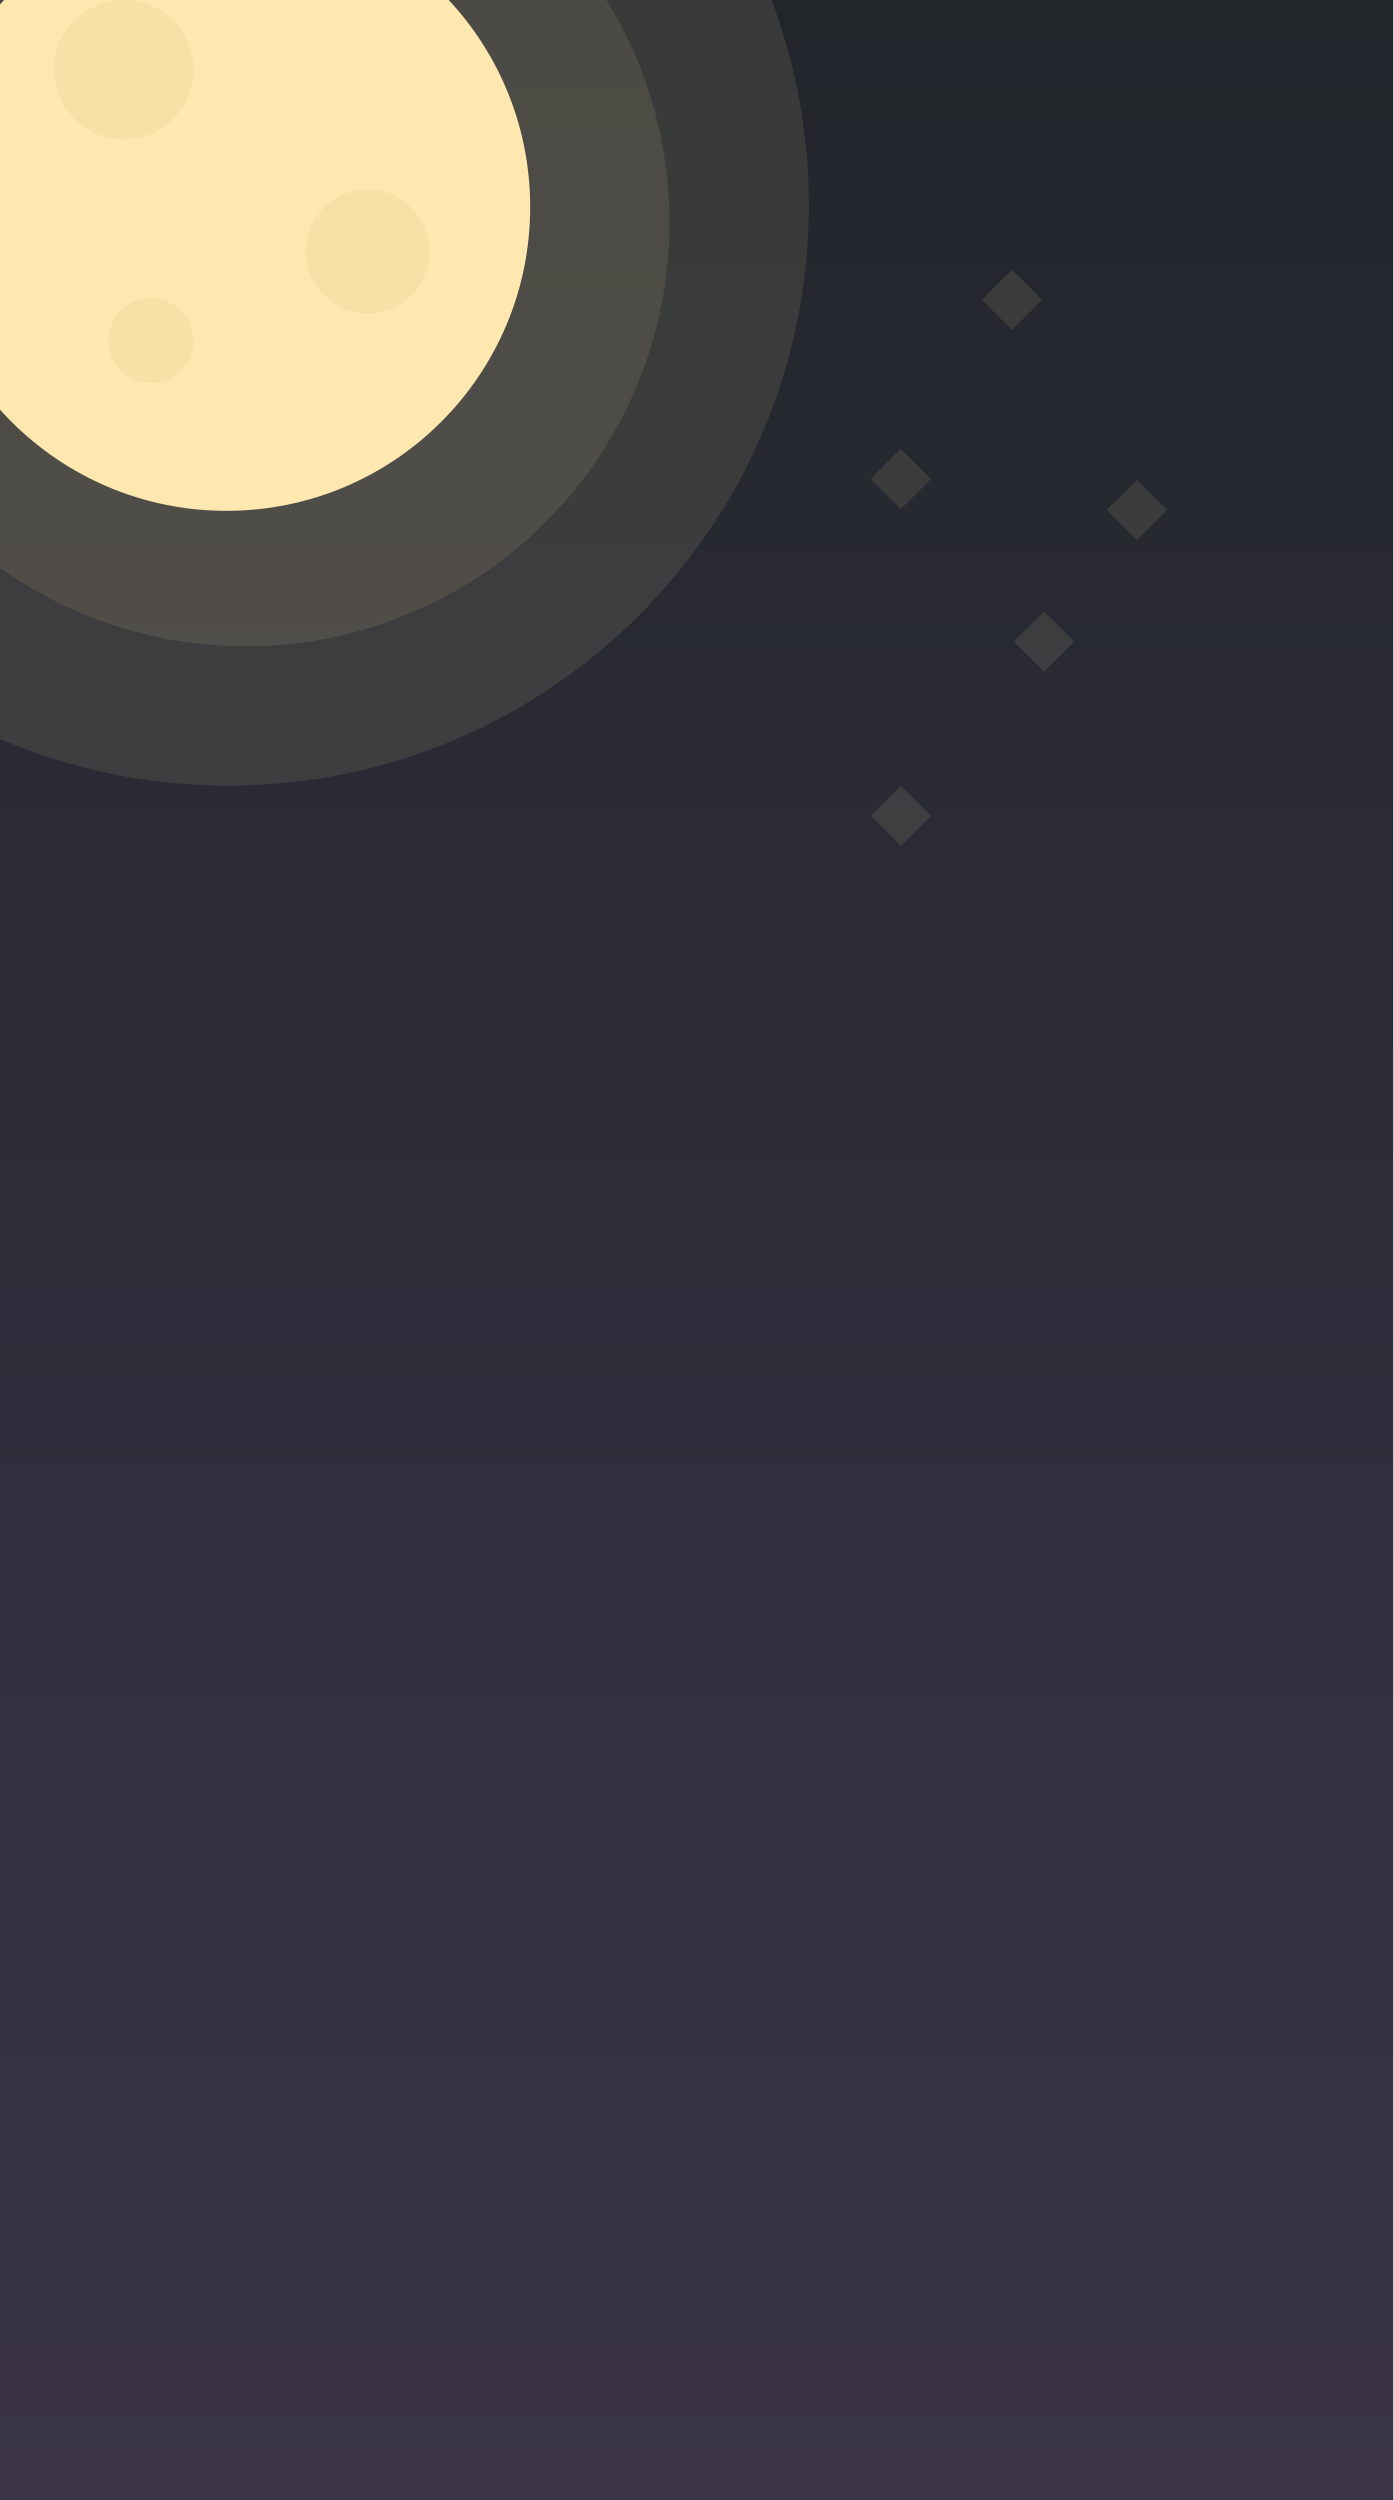
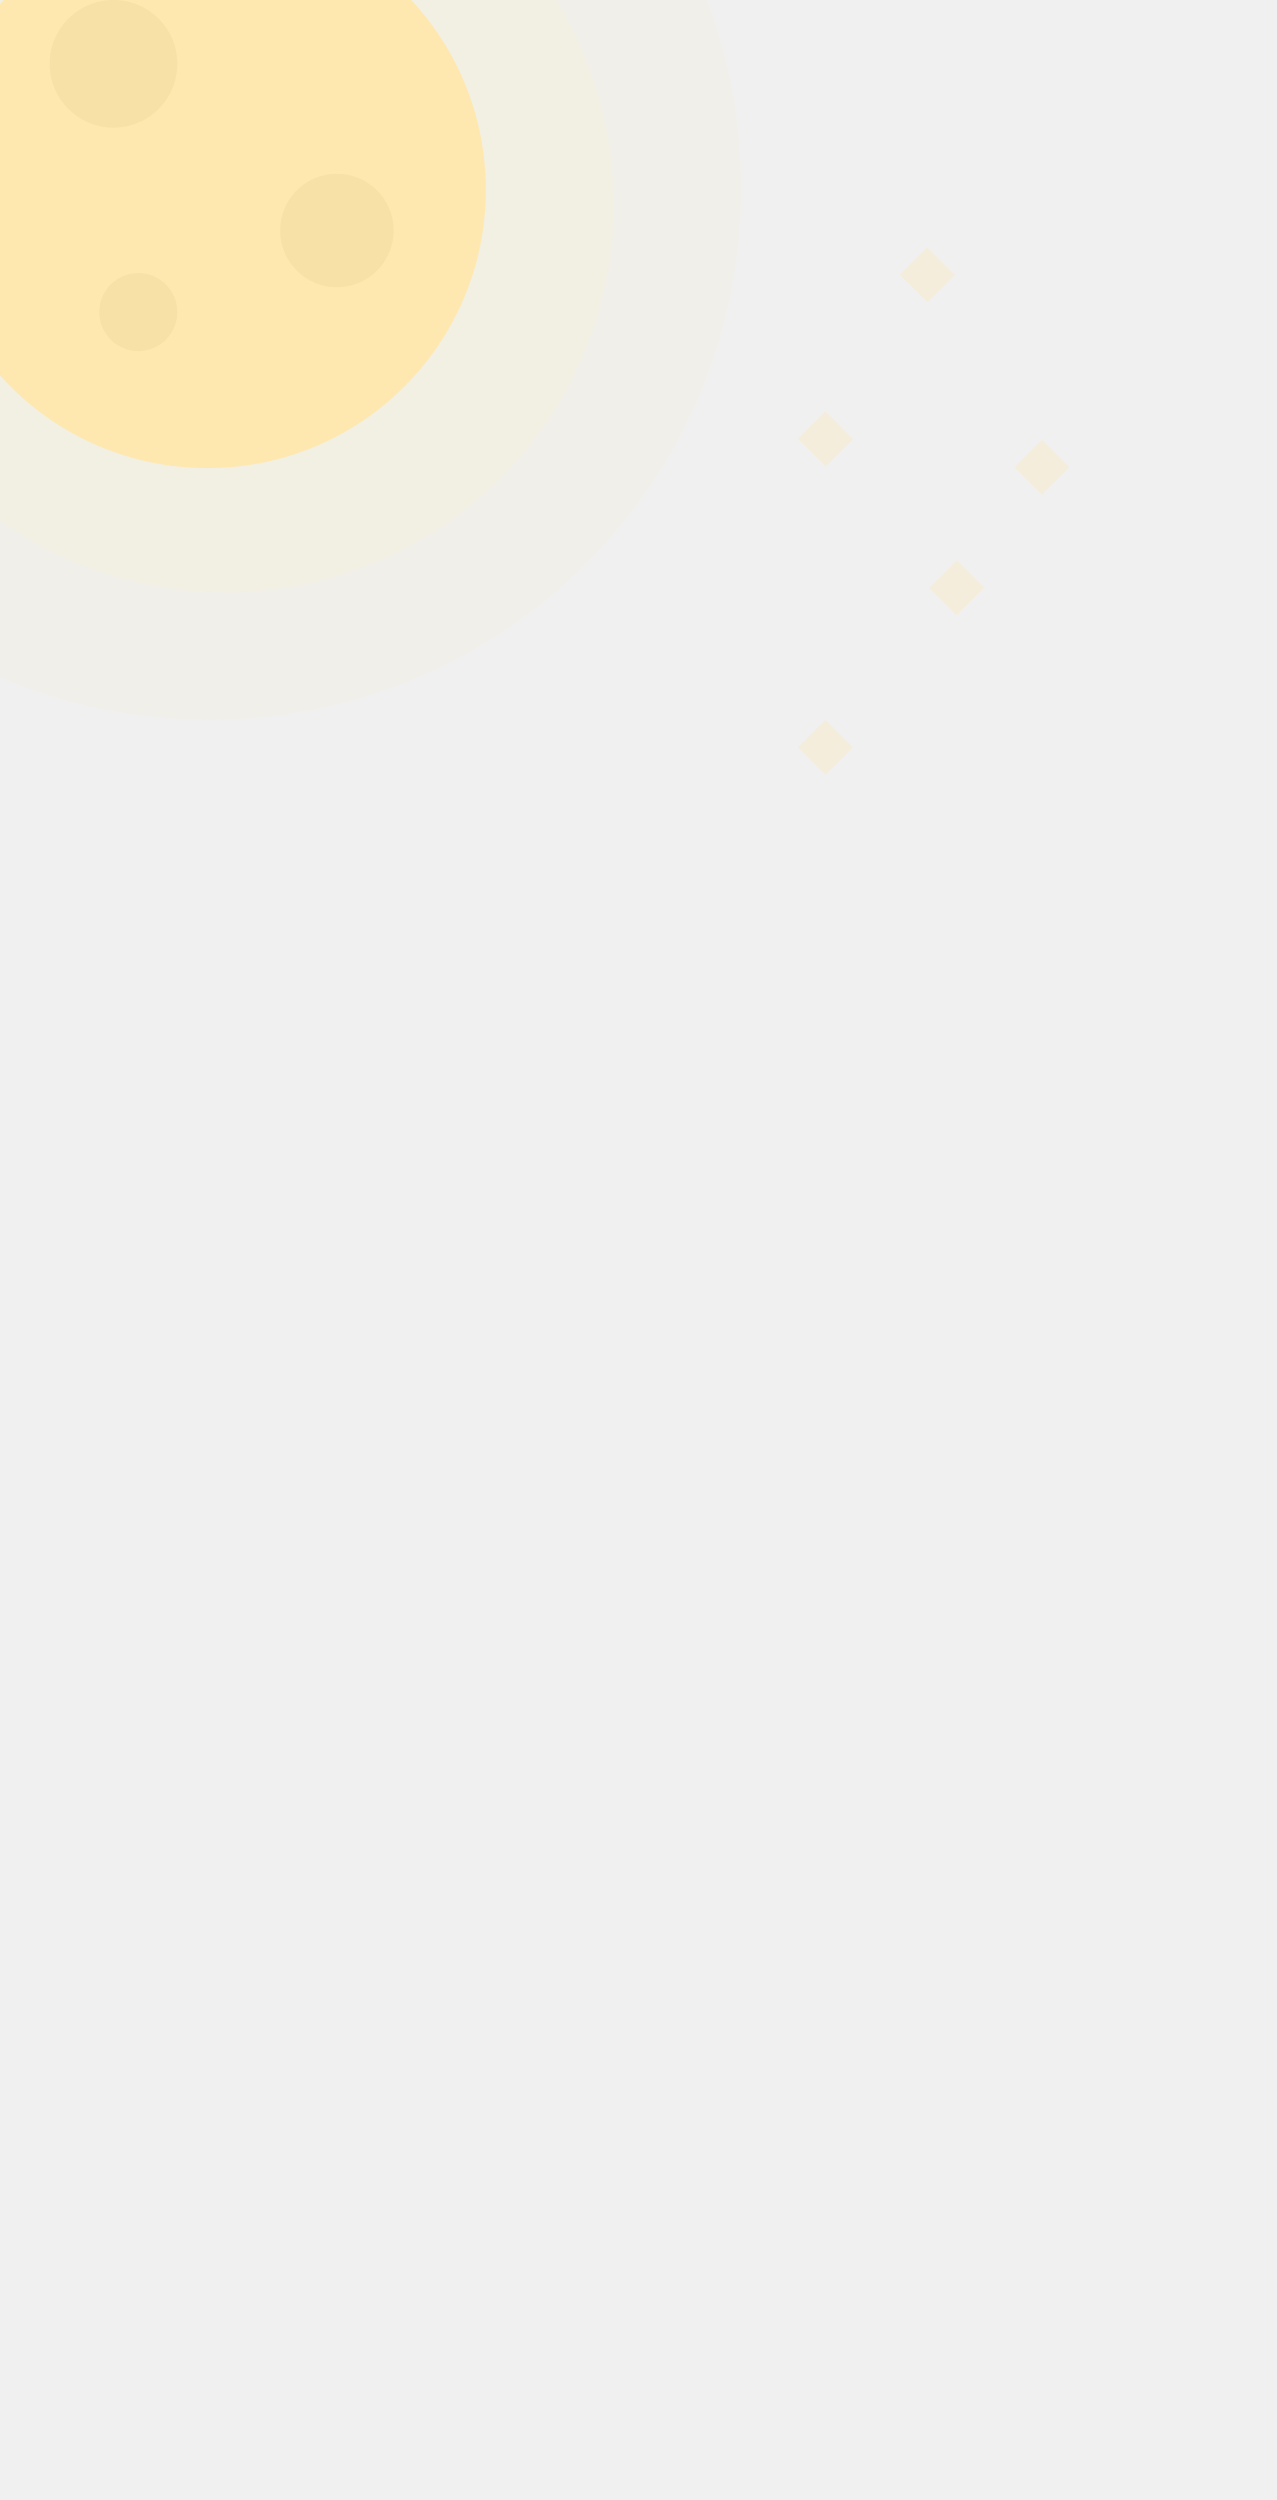
- <svg xmlns="http://www.w3.org/2000/svg" width="360" height="646" viewBox="0 0 360 646" fill="none">
-   <g clip-path="url(#clip0_2_2)">
-     <rect width="360" height="646" fill="url(#paint0_linear_2_2)" />
-     <circle cx="59" cy="53" r="150" fill="#FEE8AF" fill-opacity="0.1" />
-     <circle cx="63.5" cy="57.5" r="109.5" fill="#FEE8AF" fill-opacity="0.1" />
-     <circle cx="58.5" cy="53.5" r="78.5" fill="#FEE8AF" />
-     <circle cx="32" cy="18" r="18" fill="#DCC58A" fill-opacity="0.2" />
-     <circle cx="95" cy="65" r="16" fill="#DCC58A" fill-opacity="0.2" />
-     <circle cx="39" cy="88" r="11" fill="#DCC58A" fill-opacity="0.2" />
-     <rect x="253.722" y="77.5" width="11" height="11" transform="rotate(-45 253.722 77.5)" fill="#FEE8AF" fill-opacity="0.1" />
-     <rect x="225" y="123.778" width="11" height="11" transform="rotate(-45 225 123.778)" fill="#FEE8AF" fill-opacity="0.1" />
-     <rect x="286" y="131.778" width="11" height="11" transform="rotate(-45 286 131.778)" fill="#FEE8AF" fill-opacity="0.1" />
-     <rect x="262" y="165.778" width="11" height="11" transform="rotate(-45 262 165.778)" fill="#FEE8AF" fill-opacity="0.1" />
-     <rect x="225" y="210.778" width="11" height="11" transform="rotate(-45 225 210.778)" fill="#FEE8AF" fill-opacity="0.1" />
-   </g>
-   <defs>
+ <svg xmlns="http://www.w3.org/2000/svg" width="360" height="705" viewBox="0 0 360 705" fill="none" version="1.1" id="svg38">
+   <circle cx="59" cy="53" r="150" fill="#fee8af" fill-opacity="0.1" id="circle4" clip-path="none" mask="none" />
+   <circle cx="63.5" cy="57.5" r="109.5" fill="#fee8af" fill-opacity="0.1" id="circle6" clip-path="none" mask="none" />
+   <circle cx="58.5" cy="53.5" r="78.5" fill="#fee8af" id="circle8" clip-path="none" mask="none" />
+   <circle cx="32" cy="18" r="18" fill="#dcc58a" fill-opacity="0.2" id="circle10" clip-path="none" mask="none" />
+   <circle cx="95" cy="65" r="16" fill="#dcc58a" fill-opacity="0.2" id="circle12" clip-path="none" mask="none" />
+   <circle cx="39" cy="88" r="11" fill="#dcc58a" fill-opacity="0.2" id="circle14" clip-path="none" mask="none" />
+   <rect x="124.608" y="234.209" width="11" height="11" transform="rotate(-45)" fill="#fee8af" fill-opacity="0.1" id="rect16" clip-path="none" mask="none" style="fill:#fee8af;fill-opacity:0.3" />
+   <rect x="71.575" y="246.623" width="11" height="11" transform="rotate(-45)" fill="#fee8af" fill-opacity="0.1" id="rect18" clip-path="none" mask="none" style="fill:#fee8af;fill-opacity:0.3" />
+   <rect x="109.051" y="295.414" width="11" height="11" transform="rotate(-45)" fill="#fee8af" fill-opacity="0.1" id="rect20" clip-path="none" mask="none" style="fill:#fee8af;fill-opacity:0.3" />
+   <rect x="68.039" y="302.485" width="11" height="11" transform="rotate(-45)" fill="#fee8af" fill-opacity="0.1" id="rect22" clip-path="none" mask="none" style="fill:#fee8af;fill-opacity:0.3" />
+   <rect x="10.056" y="308.142" width="11" height="11" transform="rotate(-45)" fill="#fee8af" fill-opacity="0.1" id="rect24" clip-path="none" mask="none" style="fill:#fee8af;fill-opacity:0.3" />
+   <defs id="defs36">
    <linearGradient id="paint0_linear_2_2" x1="180" y1="0" x2="180" y2="646" gradientUnits="userSpaceOnUse">
-       <stop stop-color="#22262B" />
-       <stop offset="1" stop-color="#3B3449" />
+       <stop stop-color="#22262B" id="stop28" />
+       <stop offset="1" stop-color="#3B3449" id="stop30" />
    </linearGradient>
-     <clipPath id="clip0_2_2">
-       <rect width="360" height="646" fill="white" />
+     <clipPath clipPathUnits="userSpaceOnUse" id="clipPath405">
+       <g id="g409">
+         <rect width="360" height="646" fill="#ffffff" id="rect407" x="0" y="0" />
+       </g>
    </clipPath>
  </defs>
</svg>
